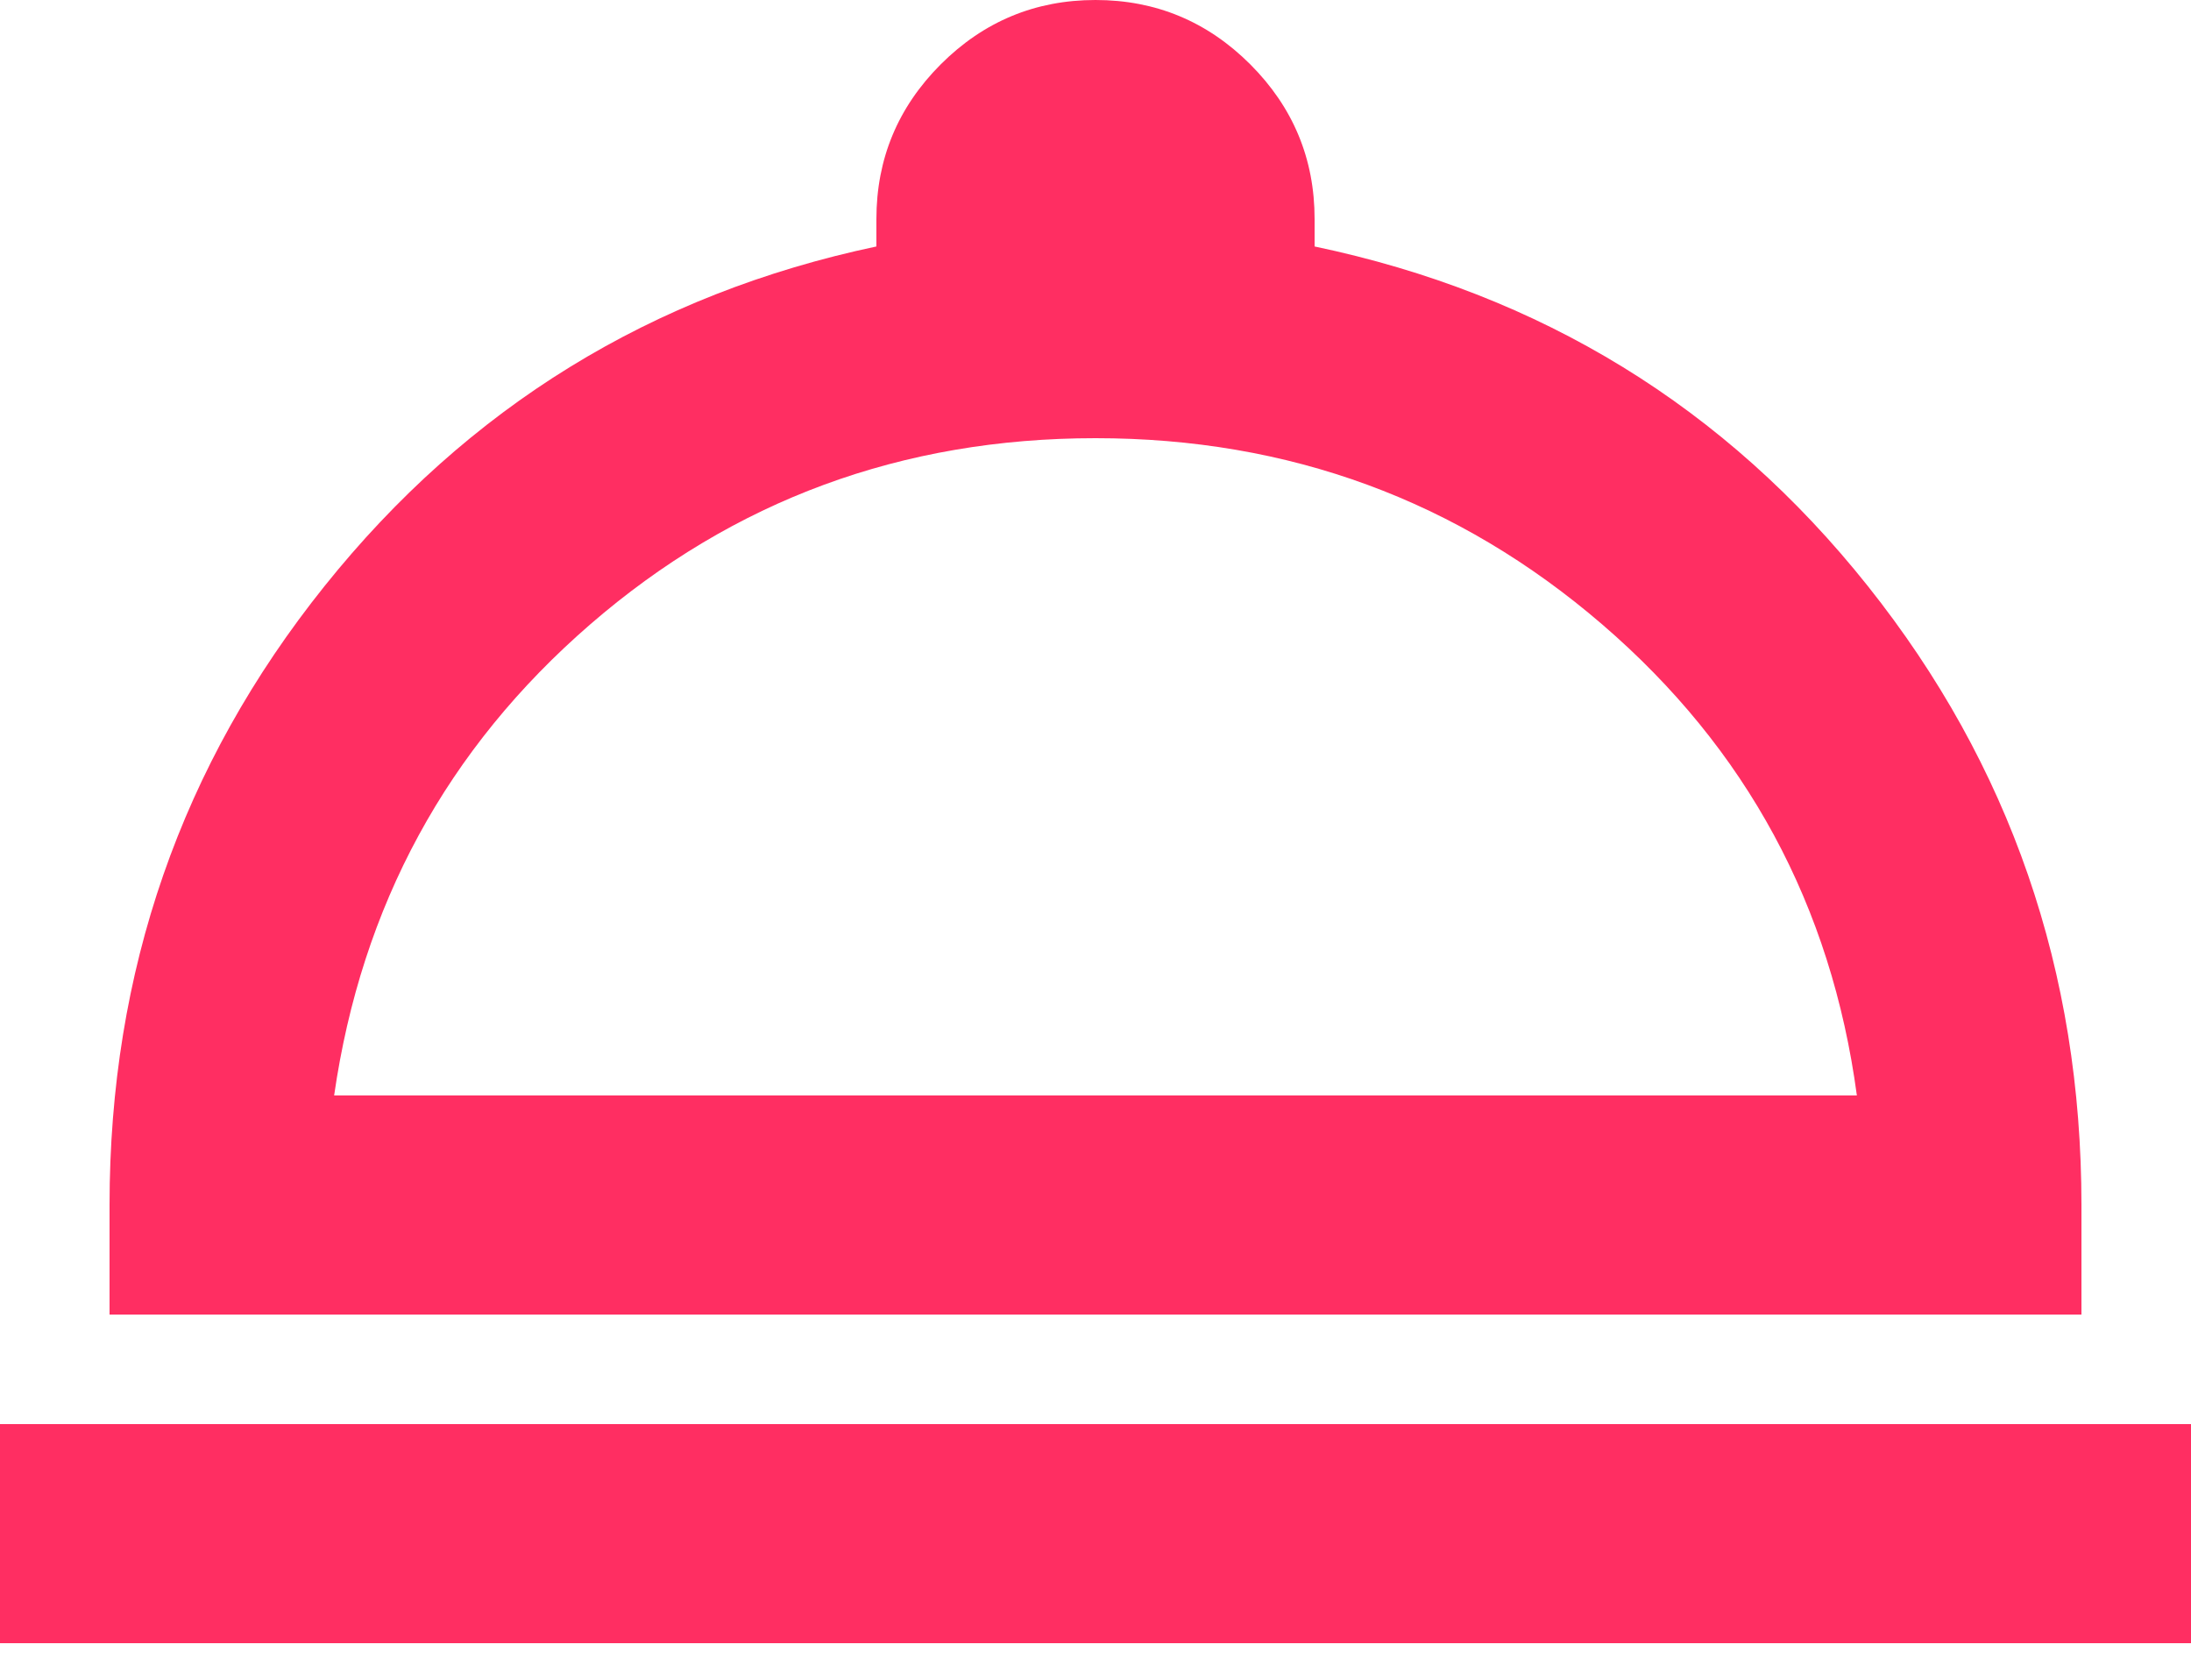
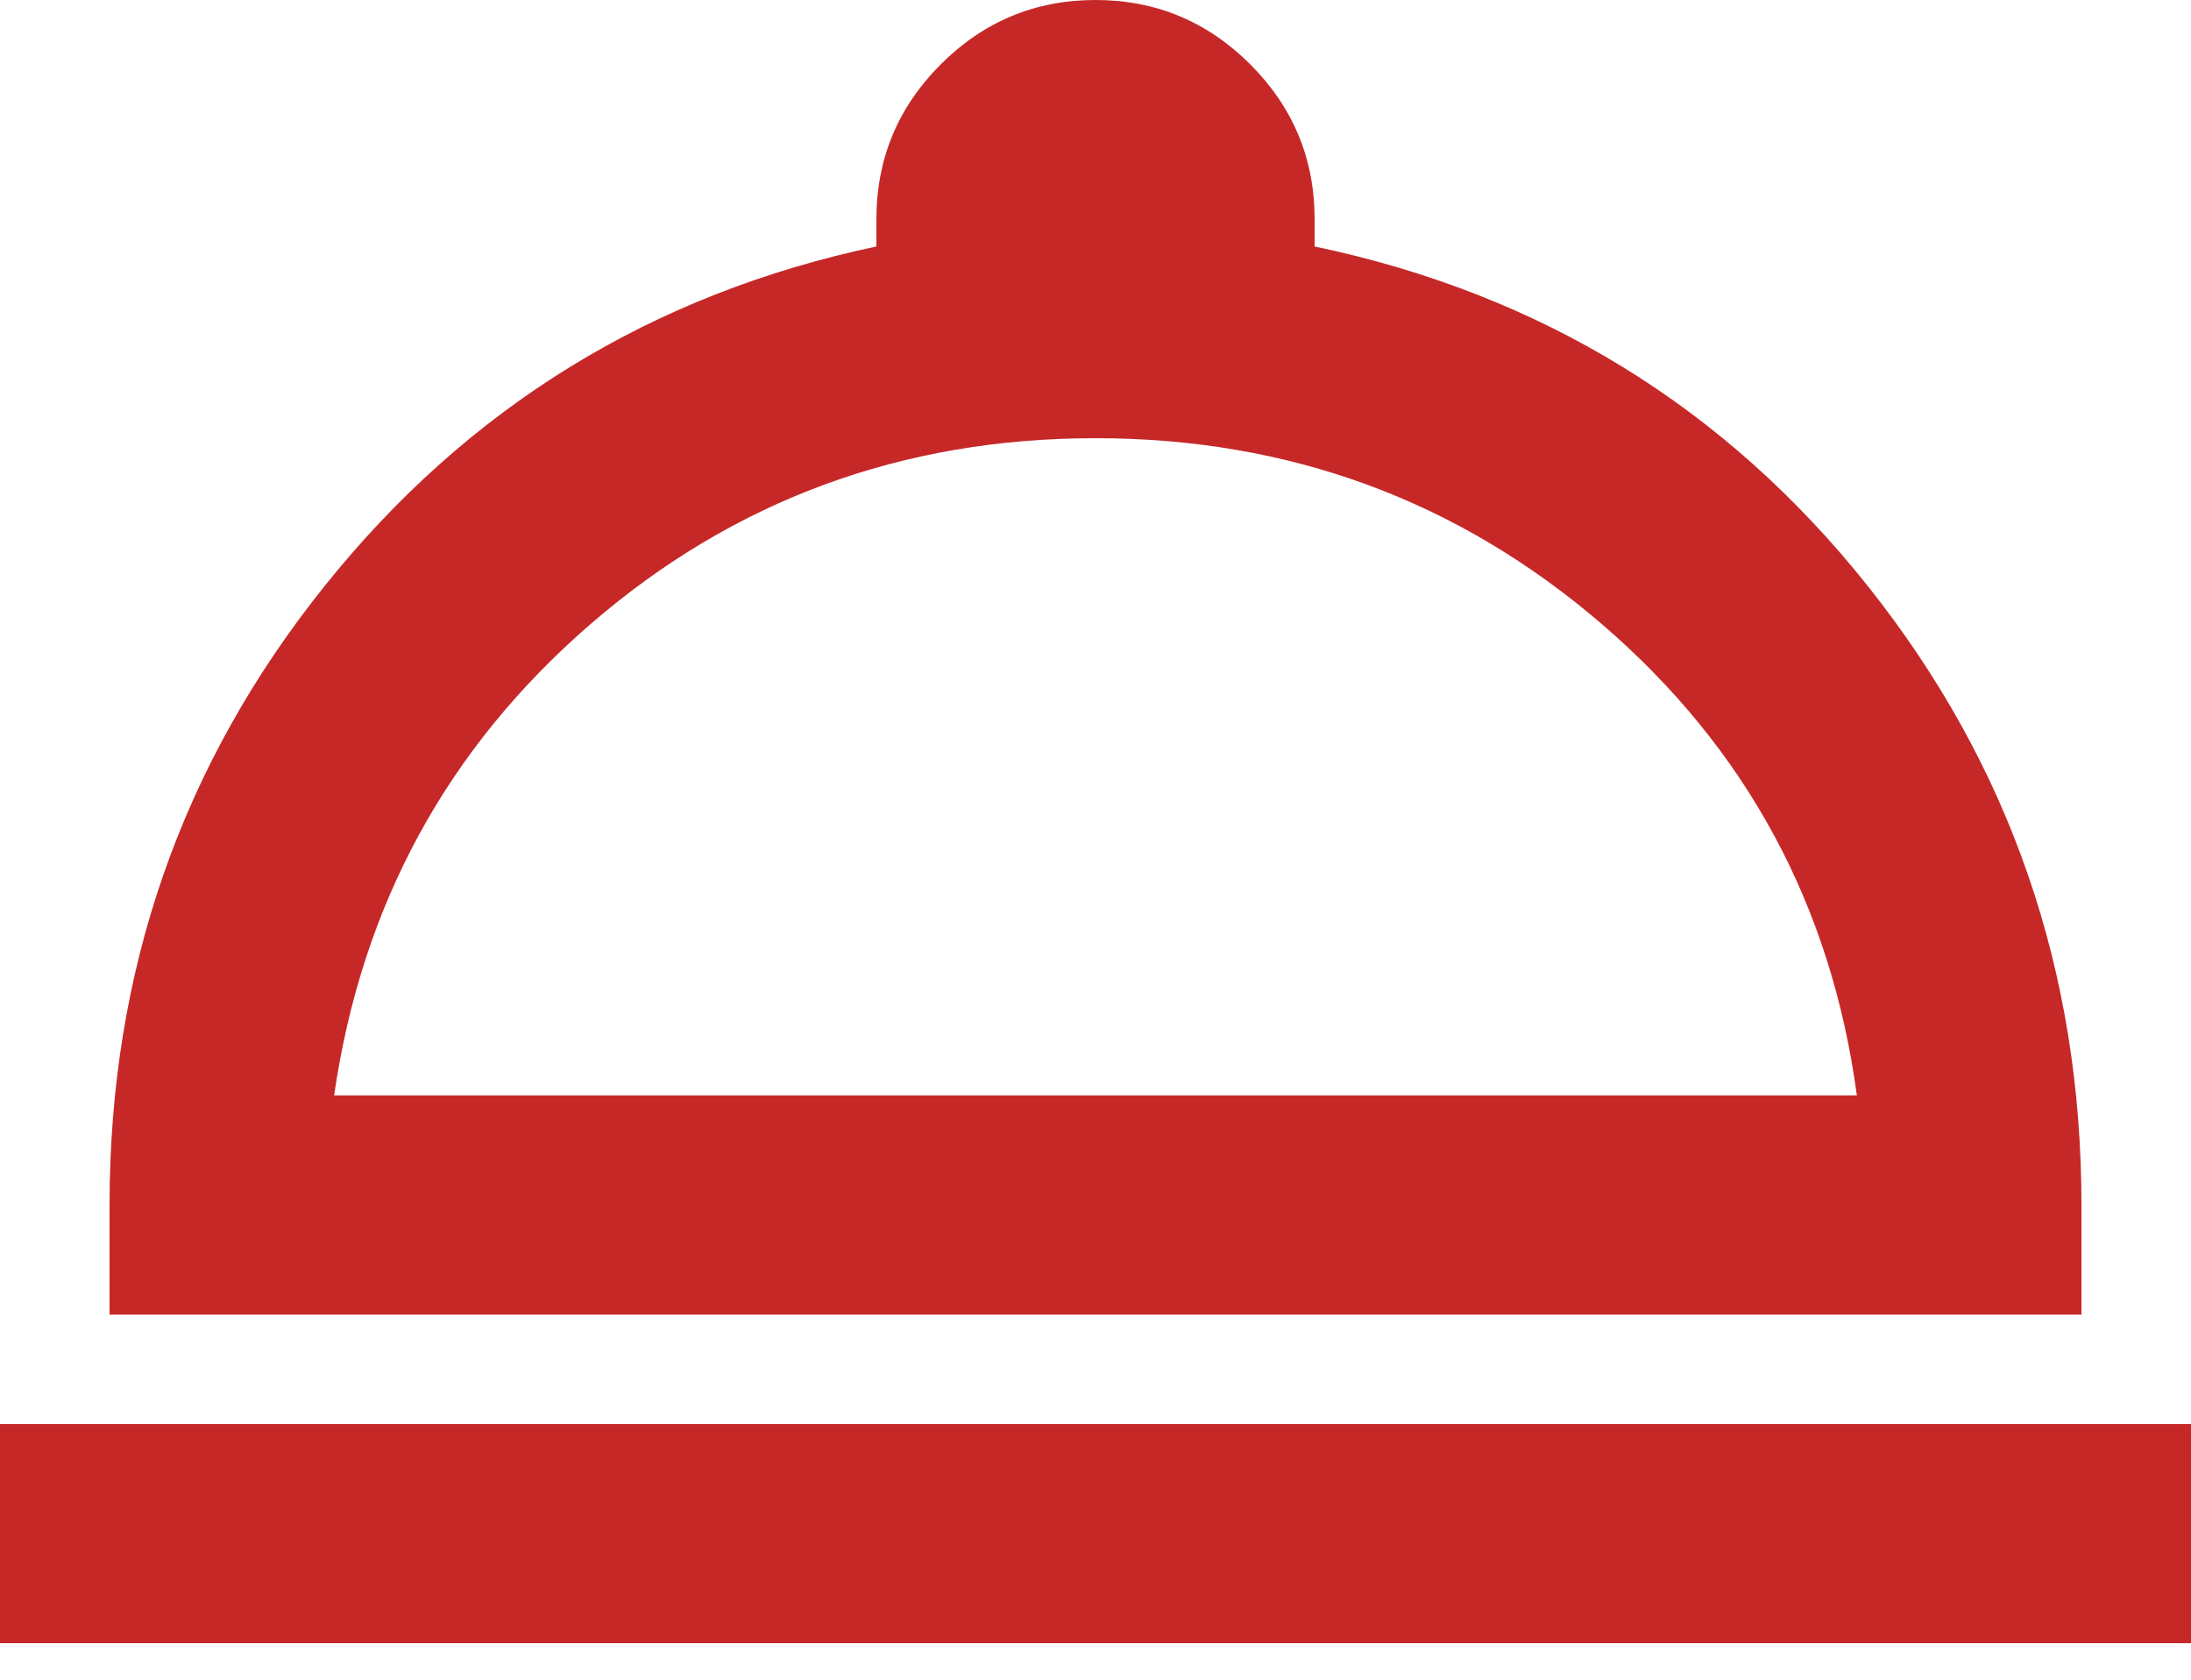
<svg xmlns="http://www.w3.org/2000/svg" width="30" height="23" viewBox="0 0 30 23" fill="none">
-   <path d="M0 22.5V19.5H30V22.5H0ZM1.5 18V16.5C1.5 13.3 2.481 10.475 4.444 8.025C6.406 5.575 8.925 4.025 12 3.375V3C12 2.175 12.294 1.469 12.881 0.881C13.469 0.294 14.175 0 15 0C15.825 0 16.531 0.294 17.119 0.881C17.706 1.469 18 2.175 18 3V3.375C21.1 4.025 23.625 5.575 25.575 8.025C27.525 10.475 28.5 13.3 28.5 16.5V18H1.5ZM4.575 15H25.425C25.075 12.4 23.913 10.25 21.938 8.55C19.962 6.85 17.65 6 15 6C12.35 6 10.044 6.85 8.081 8.55C6.119 10.25 4.95 12.4 4.575 15Z" fill="#FF2E62" />
+   <path d="M0 22.5V19.5H30V22.5H0ZM1.5 18V16.5C1.5 13.3 2.481 10.475 4.444 8.025C6.406 5.575 8.925 4.025 12 3.375V3C12 2.175 12.294 1.469 12.881 0.881C13.469 0.294 14.175 0 15 0C15.825 0 16.531 0.294 17.119 0.881C17.706 1.469 18 2.175 18 3V3.375C21.1 4.025 23.625 5.575 25.575 8.025C27.525 10.475 28.5 13.3 28.5 16.5V18H1.5ZM4.575 15H25.425C25.075 12.4 23.913 10.25 21.938 8.55C19.962 6.85 17.65 6 15 6C12.35 6 10.044 6.85 8.081 8.55C6.119 10.25 4.95 12.4 4.575 15Z" fill="#c62828" />
</svg>
